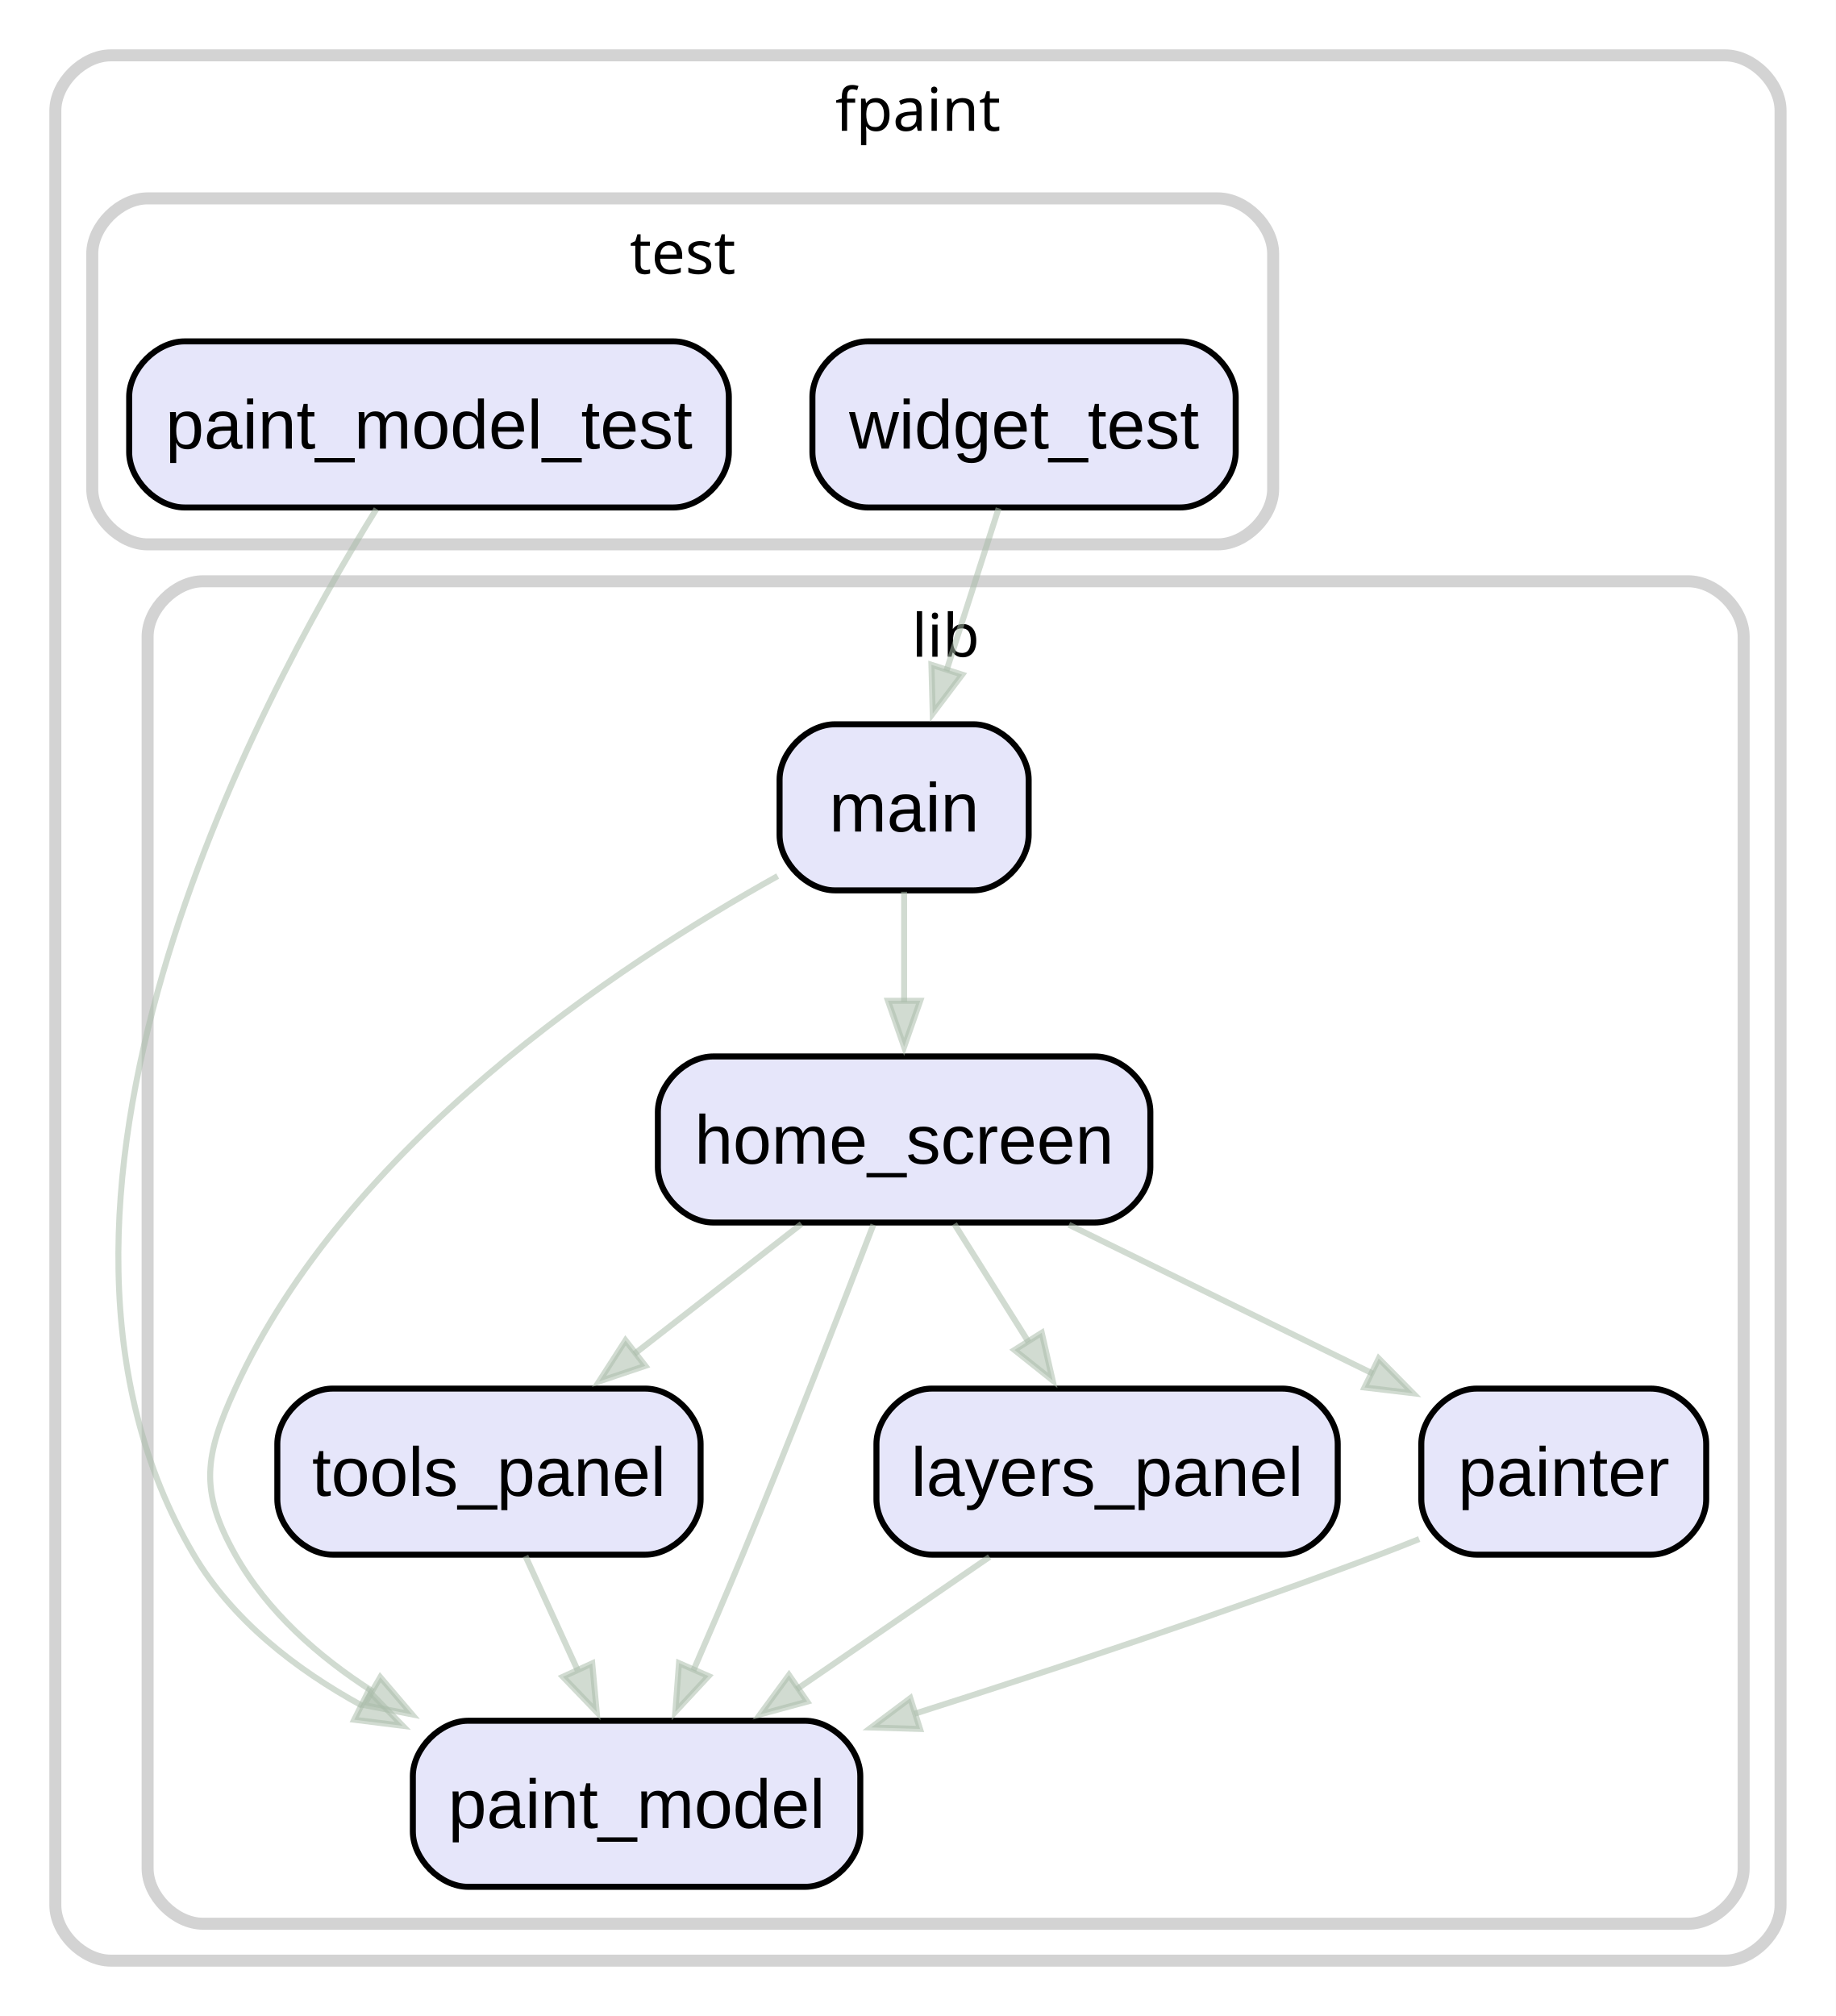
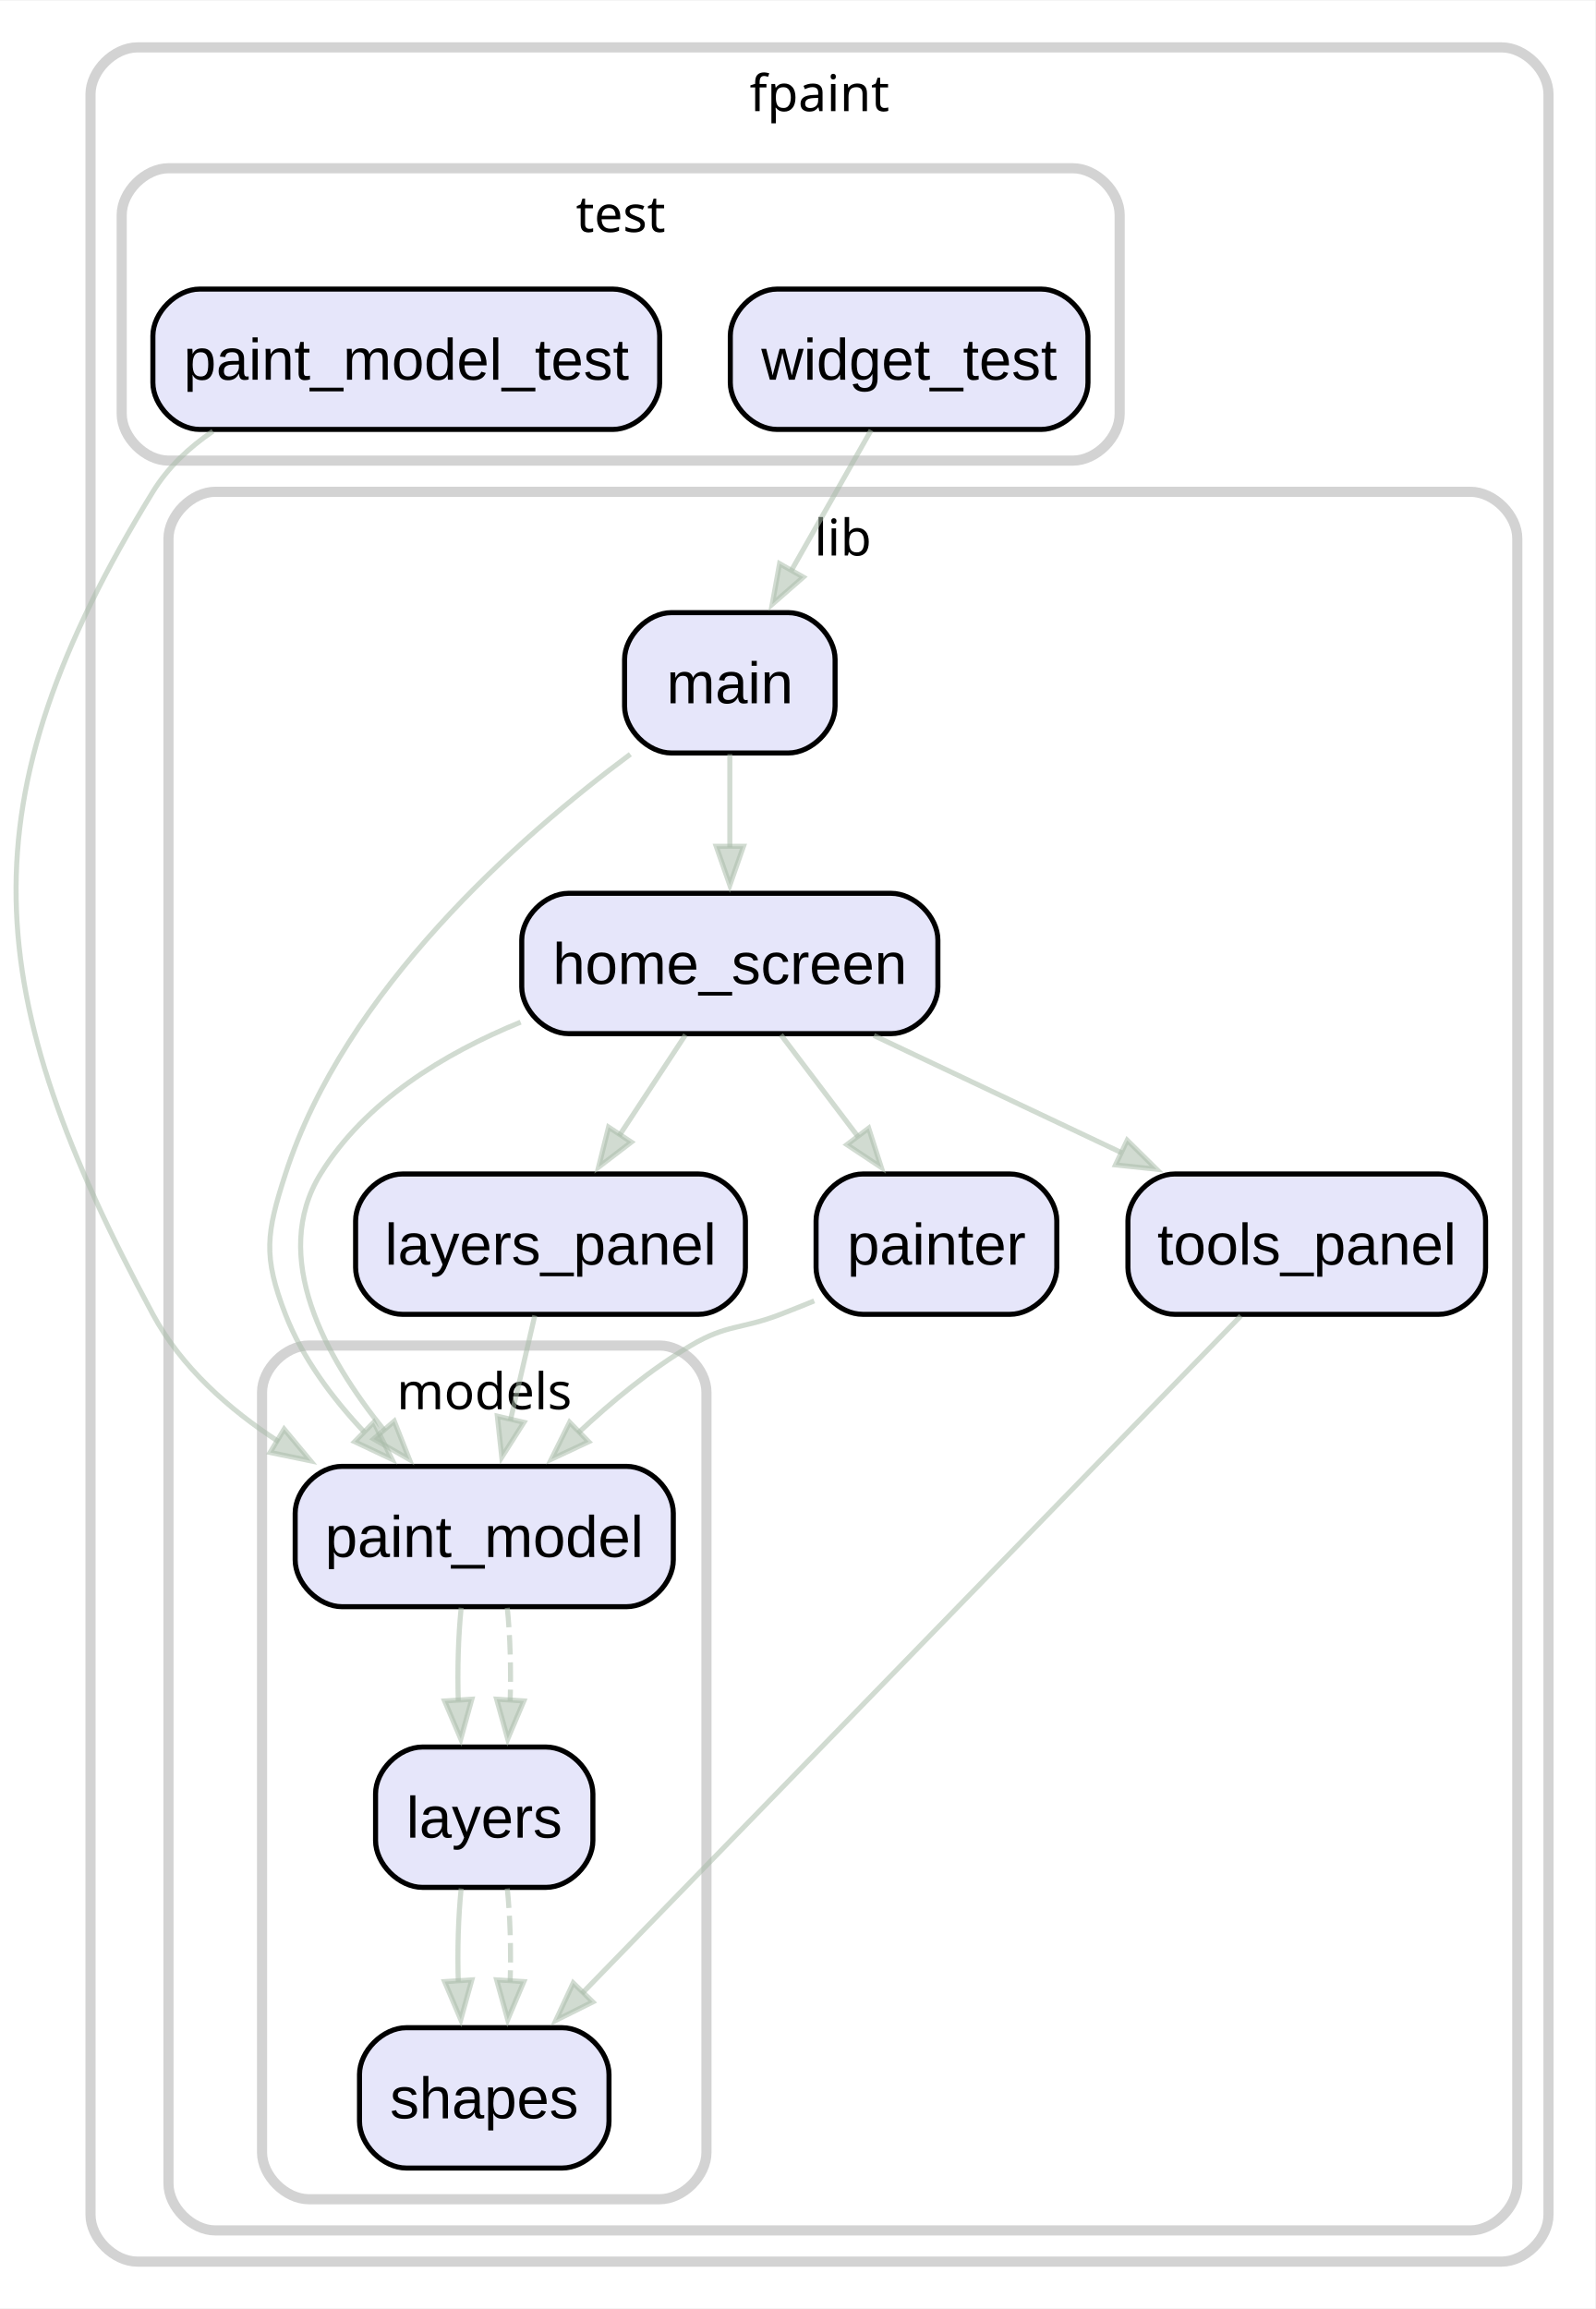
- <svg xmlns="http://www.w3.org/2000/svg" width="398pt" height="437pt" viewBox="0.00 0.00 398.00 437.00">
-   <g id="graph0" class="graph" transform="scale(1 1) rotate(0) translate(4 433)">
-     <polygon fill="white" stroke="none" points="-4,4 -4,-433 394,-433 394,4 -4,4" />
+ <svg xmlns="http://www.w3.org/2000/svg" width="409pt" height="592pt" viewBox="0.00 0.00 409.22 592.00">
+   <g id="graph0" class="graph" transform="scale(1 1) rotate(0) translate(4 588)">
+     <polygon fill="white" stroke="none" points="-4,4 -4,-588 405.22,-588 405.22,4 -4,4" />
    <g id="clust1" class="cluster">
-       <path fill="none" stroke="lightgray" stroke-width="2.6" d="M20,-8C20,-8 370,-8 370,-8 376,-8 382,-14 382,-20 382,-20 382,-409 382,-409 382,-415 376,-421 370,-421 370,-421 20,-421 20,-421 14,-421 8,-415 8,-409 8,-409 8,-20 8,-20 8,-14 14,-8 20,-8" />
-       <text text-anchor="middle" x="195" y="-404.65" font-family="Arial Black" font-size="13.00">fpaint</text>
+       <path fill="none" stroke="lightgray" stroke-width="2.6" d="M31.22,-8C31.22,-8 381.22,-8 381.22,-8 387.22,-8 393.22,-14 393.22,-20 393.22,-20 393.22,-564 393.22,-564 393.22,-570 387.22,-576 381.22,-576 381.22,-576 31.22,-576 31.22,-576 25.22,-576 19.22,-570 19.22,-564 19.22,-564 19.22,-20 19.22,-20 19.22,-14 25.22,-8 31.22,-8" />
+       <text text-anchor="middle" x="206.22" y="-559.65" font-family="Arial Black" font-size="13.00">fpaint</text>
    </g>
    <g id="clust2" class="cluster">
-       <path fill="none" stroke="lightgray" stroke-width="2.6" d="M28,-315C28,-315 260,-315 260,-315 266,-315 272,-321 272,-327 272,-327 272,-378 272,-378 272,-384 266,-390 260,-390 260,-390 28,-390 28,-390 22,-390 16,-384 16,-378 16,-378 16,-327 16,-327 16,-321 22,-315 28,-315" />
-       <text text-anchor="middle" x="144" y="-373.65" font-family="Arial Black" font-size="13.00">test</text>
+       <path fill="none" stroke="lightgray" stroke-width="2.6" d="M39.22,-470C39.22,-470 271.22,-470 271.22,-470 277.22,-470 283.22,-476 283.22,-482 283.22,-482 283.22,-533 283.22,-533 283.22,-539 277.22,-545 271.22,-545 271.22,-545 39.22,-545 39.22,-545 33.22,-545 27.22,-539 27.22,-533 27.22,-533 27.22,-482 27.22,-482 27.22,-476 33.22,-470 39.22,-470" />
+       <text text-anchor="middle" x="155.22" y="-528.65" font-family="Arial Black" font-size="13.00">test</text>
    </g>
    <g id="clust3" class="cluster">
-       <path fill="none" stroke="lightgray" stroke-width="2.6" d="M40,-16C40,-16 362,-16 362,-16 368,-16 374,-22 374,-28 374,-28 374,-295 374,-295 374,-301 368,-307 362,-307 362,-307 40,-307 40,-307 34,-307 28,-301 28,-295 28,-295 28,-28 28,-28 28,-22 34,-16 40,-16" />
-       <text text-anchor="middle" x="201" y="-290.65" font-family="Arial Black" font-size="13.00">lib</text>
+       <path fill="none" stroke="lightgray" stroke-width="2.6" d="M51.22,-16C51.22,-16 373.22,-16 373.22,-16 379.22,-16 385.22,-22 385.22,-28 385.22,-28 385.22,-450 385.22,-450 385.22,-456 379.22,-462 373.22,-462 373.22,-462 51.22,-462 51.22,-462 45.22,-462 39.22,-456 39.22,-450 39.22,-450 39.22,-28 39.22,-28 39.22,-22 45.22,-16 51.22,-16" />
+       <text text-anchor="middle" x="212.22" y="-445.65" font-family="Arial Black" font-size="13.00">lib</text>
+     </g>
+     <g id="clust4" class="cluster">
+       <path fill="none" stroke="lightgray" stroke-width="2.6" d="M75.22,-24C75.22,-24 165.22,-24 165.22,-24 171.22,-24 177.22,-30 177.22,-36 177.22,-36 177.22,-231 177.22,-231 177.22,-237 171.22,-243 165.22,-243 165.22,-243 75.22,-243 75.22,-243 69.22,-243 63.22,-237 63.22,-231 63.22,-231 63.22,-36 63.22,-36 63.22,-30 69.22,-24 75.22,-24" />
+       <text text-anchor="middle" x="120.22" y="-226.65" font-family="Arial Black" font-size="13.00">models</text>
    </g>
    <g id="node1" class="node">
-       <path fill="Lavender" stroke="black" stroke-width="1.3" d="M142,-359C142,-359 36,-359 36,-359 30,-359 24,-353 24,-347 24,-347 24,-335 24,-335 24,-329 30,-323 36,-323 36,-323 142,-323 142,-323 148,-323 154,-329 154,-335 154,-335 154,-347 154,-347 154,-353 148,-359 142,-359" />
-       <text text-anchor="middle" x="89" y="-335.75" font-family="Arial" font-size="15.00">paint_model_test</text>
+       <path fill="Lavender" stroke="black" stroke-width="1.3" d="M153.22,-514C153.22,-514 47.22,-514 47.22,-514 41.22,-514 35.22,-508 35.22,-502 35.22,-502 35.22,-490 35.22,-490 35.22,-484 41.22,-478 47.22,-478 47.22,-478 153.22,-478 153.22,-478 159.22,-478 165.22,-484 165.22,-490 165.22,-490 165.22,-502 165.22,-502 165.22,-508 159.22,-514 153.22,-514" />
+       <text text-anchor="middle" x="100.22" y="-490.75" font-family="Arial" font-size="15.00">paint_model_test</text>
+     </g>
+     <g id="node6" class="node">
+       <path fill="Lavender" stroke="black" stroke-width="1.3" d="M156.72,-212C156.72,-212 83.72,-212 83.72,-212 77.72,-212 71.72,-206 71.72,-200 71.72,-200 71.72,-188 71.72,-188 71.72,-182 77.72,-176 83.72,-176 83.72,-176 156.72,-176 156.72,-176 162.72,-176 168.72,-182 168.72,-188 168.72,-188 168.72,-200 168.72,-200 168.72,-206 162.72,-212 156.72,-212" />
+       <text text-anchor="middle" x="120.22" y="-188.75" font-family="Arial" font-size="15.00">paint_model</text>
+     </g>
+     <g id="edge1" class="edge">
+       <path fill="none" stroke="#aabbaa" stroke-width="1.3" stroke-opacity="0.533" d="M50.61,-477.54C44.49,-473.37 39.06,-468.26 35.22,-462 -13.84,-382.08 -9.26,-333.56 35.22,-251 42.5,-237.49 54.62,-226.7 67.47,-218.34" />
+       <polygon fill="#aabbaa" fill-opacity="0.533" stroke="#aabbaa" stroke-width="1.3" stroke-opacity="0.533" points="68.89,-221.56 75.67,-213.42 65.29,-215.56 68.89,-221.56" />
+     </g>
+     <g id="node2" class="node">
+       <path fill="Lavender" stroke="black" stroke-width="1.3" d="M263.09,-514C263.09,-514 195.34,-514 195.34,-514 189.34,-514 183.34,-508 183.34,-502 183.34,-502 183.34,-490 183.34,-490 183.34,-484 189.34,-478 195.34,-478 195.34,-478 263.09,-478 263.09,-478 269.09,-478 275.09,-484 275.09,-490 275.09,-490 275.09,-502 275.09,-502 275.09,-508 269.09,-514 263.09,-514" />
+       <text text-anchor="middle" x="229.22" y="-490.75" font-family="Arial" font-size="15.00">widget_test</text>
+     </g>
+     <g id="node7" class="node">
+       <path fill="Lavender" stroke="black" stroke-width="1.3" d="M198.22,-431C198.22,-431 168.22,-431 168.22,-431 162.22,-431 156.22,-425 156.22,-419 156.22,-419 156.22,-407 156.22,-407 156.22,-401 162.22,-395 168.22,-395 168.22,-395 198.22,-395 198.22,-395 204.22,-395 210.22,-401 210.22,-407 210.22,-407 210.22,-419 210.22,-419 210.22,-425 204.22,-431 198.22,-431" />
+       <text text-anchor="middle" x="183.22" y="-407.75" font-family="Arial" font-size="15.00">main</text>
+     </g>
+     <g id="edge2" class="edge">
+       <path fill="none" stroke="#aabbaa" stroke-width="1.3" stroke-opacity="0.533" d="M219.46,-477.82C213.53,-467.37 205.8,-453.77 199.01,-441.81" />
+       <polygon fill="#aabbaa" fill-opacity="0.533" stroke="#aabbaa" stroke-width="1.3" stroke-opacity="0.533" points="202.07,-440.11 194.09,-433.14 195.98,-443.57 202.07,-440.11" />
+     </g>
+     <g id="node3" class="node">
+       <path fill="Lavender" stroke="black" stroke-width="1.3" d="M365.09,-287C365.09,-287 297.34,-287 297.34,-287 291.34,-287 285.34,-281 285.34,-275 285.34,-275 285.34,-263 285.34,-263 285.34,-257 291.34,-251 297.34,-251 297.34,-251 365.09,-251 365.09,-251 371.09,-251 377.09,-257 377.09,-263 377.09,-263 377.09,-275 377.09,-275 377.09,-281 371.09,-287 365.09,-287" />
+       <text text-anchor="middle" x="331.22" y="-263.75" font-family="Arial" font-size="15.00">tools_panel</text>
    </g>
    <g id="node5" class="node">
-       <path fill="Lavender" stroke="black" stroke-width="1.3" d="M170.5,-60C170.5,-60 97.5,-60 97.5,-60 91.5,-60 85.5,-54 85.5,-48 85.5,-48 85.5,-36 85.5,-36 85.5,-30 91.5,-24 97.5,-24 97.5,-24 170.5,-24 170.5,-24 176.5,-24 182.5,-30 182.5,-36 182.5,-36 182.5,-48 182.5,-48 182.5,-54 176.5,-60 170.5,-60" />
-       <text text-anchor="middle" x="134" y="-36.75" font-family="Arial" font-size="15.00">paint_model</text>
+       <path fill="Lavender" stroke="black" stroke-width="1.3" d="M140.22,-68C140.22,-68 100.22,-68 100.22,-68 94.22,-68 88.22,-62 88.22,-56 88.22,-56 88.22,-44 88.22,-44 88.22,-38 94.22,-32 100.22,-32 100.22,-32 140.22,-32 140.22,-32 146.22,-32 152.22,-38 152.22,-44 152.22,-44 152.22,-56 152.22,-56 152.22,-62 146.22,-68 140.22,-68" />
+       <text text-anchor="middle" x="120.22" y="-44.75" font-family="Arial" font-size="15.00">shapes</text>
    </g>
-     <g id="edge1" class="edge">
-       <path fill="none" stroke="#aabbaa" stroke-width="1.3" stroke-opacity="0.533" d="M77.61,-322.68C51.58,-280.75 -6.65,-171.66 38,-96 46.37,-81.82 60.05,-71.17 74.48,-63.28" />
-       <polygon fill="#aabbaa" fill-opacity="0.533" stroke="#aabbaa" stroke-width="1.3" stroke-opacity="0.533" points="75.91,-66.48 83.31,-58.9 72.79,-60.22 75.91,-66.48" />
-     </g>
-     <g id="node2" class="node">
-       <path fill="Lavender" stroke="black" stroke-width="1.3" d="M251.88,-359C251.88,-359 184.12,-359 184.12,-359 178.12,-359 172.12,-353 172.12,-347 172.12,-347 172.12,-335 172.12,-335 172.12,-329 178.12,-323 184.12,-323 184.12,-323 251.88,-323 251.88,-323 257.88,-323 263.88,-329 263.88,-335 263.88,-335 263.88,-347 263.88,-347 263.88,-353 257.88,-359 251.88,-359" />
-       <text text-anchor="middle" x="218" y="-335.75" font-family="Arial" font-size="15.00">widget_test</text>
+     <g id="edge3" class="edge">
+       <path fill="none" stroke="#aabbaa" stroke-width="1.3" stroke-opacity="0.533" d="M314.31,-250.61C277.27,-212.52 188.82,-121.55 145.29,-76.78" />
+       <polygon fill="#aabbaa" fill-opacity="0.533" stroke="#aabbaa" stroke-width="1.3" stroke-opacity="0.533" points="148.06,-74.61 138.58,-69.88 143.04,-79.49 148.06,-74.61" />
    </g>
    <g id="node4" class="node">
-       <path fill="Lavender" stroke="black" stroke-width="1.3" d="M207,-276C207,-276 177,-276 177,-276 171,-276 165,-270 165,-264 165,-264 165,-252 165,-252 165,-246 171,-240 177,-240 177,-240 207,-240 207,-240 213,-240 219,-246 219,-252 219,-252 219,-264 219,-264 219,-270 213,-276 207,-276" />
-       <text text-anchor="middle" x="192" y="-252.75" font-family="Arial" font-size="15.00">main</text>
+       <path fill="Lavender" stroke="black" stroke-width="1.3" d="M136.09,-140C136.09,-140 104.34,-140 104.34,-140 98.34,-140 92.34,-134 92.34,-128 92.34,-128 92.34,-116 92.34,-116 92.34,-110 98.34,-104 104.34,-104 104.34,-104 136.09,-104 136.09,-104 142.09,-104 148.09,-110 148.09,-116 148.09,-116 148.09,-128 148.09,-128 148.09,-134 142.09,-140 136.09,-140" />
+       <text text-anchor="middle" x="120.22" y="-116.75" font-family="Arial" font-size="15.00">layers</text>
    </g>
-     <g id="edge2" class="edge">
-       <path fill="none" stroke="#aabbaa" stroke-width="1.3" stroke-opacity="0.533" d="M212.49,-322.82C209.2,-312.58 204.94,-299.33 201.16,-287.55" />
-       <polygon fill="#aabbaa" fill-opacity="0.533" stroke="#aabbaa" stroke-width="1.3" stroke-opacity="0.533" points="204.59,-286.76 198.2,-278.31 197.92,-288.9 204.59,-286.76" />
-     </g>
-     <g id="node3" class="node">
-       <path fill="Lavender" stroke="black" stroke-width="1.3" d="M135.88,-132C135.88,-132 68.12,-132 68.12,-132 62.12,-132 56.12,-126 56.12,-120 56.12,-120 56.12,-108 56.12,-108 56.12,-102 62.12,-96 68.12,-96 68.12,-96 135.88,-96 135.88,-96 141.88,-96 147.88,-102 147.88,-108 147.88,-108 147.88,-120 147.88,-120 147.88,-126 141.88,-132 135.88,-132" />
-       <text text-anchor="middle" x="102" y="-108.75" font-family="Arial" font-size="15.00">tools_panel</text>
-     </g>
-     <g id="edge3" class="edge">
-       <path fill="none" stroke="#aabbaa" stroke-width="1.3" stroke-opacity="0.533" d="M109.91,-95.7C113.32,-88.24 117.4,-79.32 121.22,-70.97" />
-       <polygon fill="#aabbaa" fill-opacity="0.533" stroke="#aabbaa" stroke-width="1.3" stroke-opacity="0.533" points="124.39,-72.44 125.36,-61.89 118.02,-69.53 124.39,-72.44" />
+     <g id="edge4" class="edge">
+       <path fill="none" stroke="#aabbaa" stroke-width="1.3" stroke-opacity="0.533" d="M114.3,-103.7C113.56,-96.49 113.31,-87.93 113.56,-79.82" />
+       <polygon fill="#aabbaa" fill-opacity="0.533" stroke="#aabbaa" stroke-width="1.3" stroke-opacity="0.533" points="117.04,-80.27 114.2,-70.07 110.05,-79.82 117.04,-80.27" />
    </g>
    <g id="edge5" class="edge">
-       <path fill="none" stroke="#aabbaa" stroke-width="1.3" stroke-opacity="0.533" d="M164.59,-243.1C129.7,-223.67 71.08,-184.76 47,-132 40.36,-117.44 39.16,-109.95 47,-96 53.9,-83.71 64.94,-73.94 76.86,-66.31" />
-       <polygon fill="#aabbaa" fill-opacity="0.533" stroke="#aabbaa" stroke-width="1.3" stroke-opacity="0.533" points="78.44,-69.44 85.32,-61.38 74.92,-63.39 78.44,-69.44" />
+       <path fill="none" stroke="#aabbaa" stroke-width="1.3" stroke-dasharray="5,2" stroke-opacity="0.533" d="M126.13,-103.7C126.88,-96.49 127.12,-87.93 126.87,-79.82" />
+       <polygon fill="#aabbaa" fill-opacity="0.533" stroke="#aabbaa" stroke-width="1.3" stroke-opacity="0.533" points="130.38,-79.82 126.24,-70.07 123.4,-80.27 130.38,-79.82" />
+     </g>
+     <g id="edge6" class="edge">
+       <path fill="none" stroke="#aabbaa" stroke-width="1.3" stroke-opacity="0.533" d="M114.3,-175.7C113.56,-168.49 113.31,-159.93 113.56,-151.82" />
+       <polygon fill="#aabbaa" fill-opacity="0.533" stroke="#aabbaa" stroke-width="1.3" stroke-opacity="0.533" points="117.04,-152.27 114.2,-142.07 110.05,-151.82 117.04,-152.27" />
+     </g>
+     <g id="edge7" class="edge">
+       <path fill="none" stroke="#aabbaa" stroke-width="1.3" stroke-dasharray="5,2" stroke-opacity="0.533" d="M126.13,-175.7C126.88,-168.49 127.12,-159.93 126.87,-151.82" />
+       <polygon fill="#aabbaa" fill-opacity="0.533" stroke="#aabbaa" stroke-width="1.3" stroke-opacity="0.533" points="130.38,-151.82 126.24,-142.07 123.4,-152.27 130.38,-151.82" />
+     </g>
+     <g id="edge9" class="edge">
+       <path fill="none" stroke="#aabbaa" stroke-width="1.3" stroke-opacity="0.533" d="M157.7,-394.68C129.01,-373.34 84.44,-334.09 69.22,-287 64.29,-271.78 63.44,-265.92 69.22,-251 73.55,-239.81 81.28,-229.47 89.43,-220.81" />
+       <polygon fill="#aabbaa" fill-opacity="0.533" stroke="#aabbaa" stroke-width="1.3" stroke-opacity="0.533" points="91.88,-223.32 96.55,-213.81 86.97,-218.33 91.88,-223.32" />
+     </g>
+     <g id="node10" class="node">
+       <path fill="Lavender" stroke="black" stroke-width="1.3" d="M224.59,-359C224.59,-359 141.84,-359 141.84,-359 135.84,-359 129.84,-353 129.84,-347 129.84,-347 129.84,-335 129.84,-335 129.84,-329 135.84,-323 141.84,-323 141.84,-323 224.59,-323 224.59,-323 230.59,-323 236.59,-329 236.59,-335 236.59,-335 236.59,-347 236.59,-347 236.59,-353 230.59,-359 224.59,-359" />
+       <text text-anchor="middle" x="183.22" y="-335.75" font-family="Arial" font-size="15.00">home_screen</text>
+     </g>
+     <g id="edge8" class="edge">
+       <path fill="none" stroke="#aabbaa" stroke-width="1.3" stroke-opacity="0.533" d="M183.22,-394.7C183.22,-387.49 183.22,-378.93 183.22,-370.82" />
+       <polygon fill="#aabbaa" fill-opacity="0.533" stroke="#aabbaa" stroke-width="1.3" stroke-opacity="0.533" points="186.72,-371.07 183.22,-361.07 179.72,-371.07 186.72,-371.07" />
    </g>
    <g id="node8" class="node">
-       <path fill="Lavender" stroke="black" stroke-width="1.3" d="M233.38,-204C233.38,-204 150.62,-204 150.62,-204 144.62,-204 138.62,-198 138.62,-192 138.62,-192 138.62,-180 138.62,-180 138.62,-174 144.62,-168 150.62,-168 150.62,-168 233.38,-168 233.38,-168 239.38,-168 245.38,-174 245.38,-180 245.38,-180 245.38,-192 245.38,-192 245.38,-198 239.38,-204 233.38,-204" />
-       <text text-anchor="middle" x="192" y="-180.75" font-family="Arial" font-size="15.00">home_screen</text>
-     </g>
-     <g id="edge4" class="edge">
-       <path fill="none" stroke="#aabbaa" stroke-width="1.3" stroke-opacity="0.533" d="M192,-239.7C192,-232.49 192,-223.93 192,-215.82" />
-       <polygon fill="#aabbaa" fill-opacity="0.533" stroke="#aabbaa" stroke-width="1.3" stroke-opacity="0.533" points="195.5,-216.07 192,-206.07 188.5,-216.07 195.5,-216.07" />
-     </g>
-     <g id="node6" class="node">
-       <path fill="Lavender" stroke="black" stroke-width="1.3" d="M274,-132C274,-132 198,-132 198,-132 192,-132 186,-126 186,-120 186,-120 186,-108 186,-108 186,-102 192,-96 198,-96 198,-96 274,-96 274,-96 280,-96 286,-102 286,-108 286,-108 286,-120 286,-120 286,-126 280,-132 274,-132" />
-       <text text-anchor="middle" x="236" y="-108.75" font-family="Arial" font-size="15.00">layers_panel</text>
-     </g>
-     <g id="edge6" class="edge">
-       <path fill="none" stroke="#aabbaa" stroke-width="1.3" stroke-opacity="0.533" d="M210.52,-95.52C197.89,-86.85 182.45,-76.25 168.75,-66.85" />
-       <polygon fill="#aabbaa" fill-opacity="0.533" stroke="#aabbaa" stroke-width="1.3" stroke-opacity="0.533" points="171,-64.15 160.77,-61.37 167.04,-69.92 171,-64.15" />
-     </g>
-     <g id="node7" class="node">
-       <path fill="Lavender" stroke="black" stroke-width="1.3" d="M353.88,-132C353.88,-132 316.12,-132 316.12,-132 310.12,-132 304.12,-126 304.12,-120 304.12,-120 304.12,-108 304.12,-108 304.12,-102 310.12,-96 316.12,-96 316.12,-96 353.88,-96 353.88,-96 359.88,-96 365.88,-102 365.88,-108 365.88,-108 365.88,-120 365.88,-120 365.88,-126 359.88,-132 353.88,-132" />
-       <text text-anchor="middle" x="335" y="-108.75" font-family="Arial" font-size="15.00">painter</text>
-     </g>
-     <g id="edge7" class="edge">
-       <path fill="none" stroke="#aabbaa" stroke-width="1.3" stroke-opacity="0.533" d="M303.66,-99.39C300.74,-98.21 297.82,-97.06 295,-96 262.03,-83.59 224.69,-71.2 194.28,-61.52" />
-       <polygon fill="#aabbaa" fill-opacity="0.533" stroke="#aabbaa" stroke-width="1.3" stroke-opacity="0.533" points="195.45,-58.22 184.86,-58.54 193.34,-64.9 195.45,-58.22" />
-     </g>
-     <g id="edge9" class="edge">
-       <path fill="none" stroke="#aabbaa" stroke-width="1.3" stroke-opacity="0.533" d="M169.75,-167.7C158.83,-159.2 145.47,-148.81 133.52,-139.51" />
-       <polygon fill="#aabbaa" fill-opacity="0.533" stroke="#aabbaa" stroke-width="1.3" stroke-opacity="0.533" points="135.9,-136.93 125.86,-133.55 131.6,-142.46 135.9,-136.93" />
+       <path fill="Lavender" stroke="black" stroke-width="1.3" d="M175.22,-287C175.22,-287 99.22,-287 99.22,-287 93.22,-287 87.22,-281 87.22,-275 87.22,-275 87.22,-263 87.22,-263 87.22,-257 93.22,-251 99.22,-251 99.22,-251 175.22,-251 175.22,-251 181.22,-251 187.22,-257 187.22,-263 187.22,-263 187.22,-275 187.22,-275 187.22,-281 181.22,-287 175.22,-287" />
+       <text text-anchor="middle" x="137.22" y="-263.75" font-family="Arial" font-size="15.00">layers_panel</text>
    </g>
    <g id="edge10" class="edge">
-       <path fill="none" stroke="#aabbaa" stroke-width="1.3" stroke-opacity="0.533" d="M185.34,-167.53C178.42,-149.54 167.21,-120.7 157,-96 153.61,-87.81 149.82,-78.96 146.31,-70.88" />
-       <polygon fill="#aabbaa" fill-opacity="0.533" stroke="#aabbaa" stroke-width="1.3" stroke-opacity="0.533" points="149.61,-69.68 142.4,-61.92 143.2,-72.49 149.61,-69.68" />
+       <path fill="none" stroke="#aabbaa" stroke-width="1.3" stroke-opacity="0.533" d="M133.19,-250.7C131.32,-242.67 129.04,-232.9 126.93,-223.8" />
+       <polygon fill="#aabbaa" fill-opacity="0.533" stroke="#aabbaa" stroke-width="1.3" stroke-opacity="0.533" points="130.4,-223.29 124.72,-214.35 123.58,-224.88 130.4,-223.29" />
    </g>
-     <g id="edge8" class="edge">
-       <path fill="none" stroke="#aabbaa" stroke-width="1.3" stroke-opacity="0.533" d="M202.88,-167.7C207.73,-159.98 213.55,-150.71 218.96,-142.11" />
-       <polygon fill="#aabbaa" fill-opacity="0.533" stroke="#aabbaa" stroke-width="1.3" stroke-opacity="0.533" points="221.84,-144.1 224.2,-133.77 215.92,-140.37 221.84,-144.1" />
+     <g id="node9" class="node">
+       <path fill="Lavender" stroke="black" stroke-width="1.3" d="M255.09,-287C255.09,-287 217.34,-287 217.34,-287 211.34,-287 205.34,-281 205.34,-275 205.34,-275 205.34,-263 205.34,-263 205.34,-257 211.34,-251 217.34,-251 217.34,-251 255.09,-251 255.09,-251 261.09,-251 267.09,-257 267.09,-263 267.09,-263 267.09,-275 267.09,-275 267.09,-281 261.09,-287 255.09,-287" />
+       <text text-anchor="middle" x="236.22" y="-263.75" font-family="Arial" font-size="15.00">painter</text>
    </g>
    <g id="edge11" class="edge">
-       <path fill="none" stroke="#aabbaa" stroke-width="1.3" stroke-opacity="0.533" d="M227.72,-167.52C247.72,-157.72 272.77,-145.46 293.62,-135.25" />
-       <polygon fill="#aabbaa" fill-opacity="0.533" stroke="#aabbaa" stroke-width="1.3" stroke-opacity="0.533" points="294.89,-138.53 302.33,-130.99 291.81,-132.24 294.89,-138.53" />
+       <path fill="none" stroke="#aabbaa" stroke-width="1.3" stroke-opacity="0.533" d="M204.86,-254.44C201.95,-253.25 199.03,-252.09 196.22,-251 186.12,-247.1 182.53,-248.52 173.22,-243 162.92,-236.89 152.85,-228.57 144.31,-220.57" />
+       <polygon fill="#aabbaa" fill-opacity="0.533" stroke="#aabbaa" stroke-width="1.3" stroke-opacity="0.533" points="147.01,-218.32 137.42,-213.83 142.12,-223.32 147.01,-218.32" />
+     </g>
+     <g id="edge13" class="edge">
+       <path fill="none" stroke="#aabbaa" stroke-width="1.3" stroke-opacity="0.533" d="M220.18,-322.52C239.41,-313.42 263.14,-302.2 283.72,-292.46" />
+       <polygon fill="#aabbaa" fill-opacity="0.533" stroke="#aabbaa" stroke-width="1.3" stroke-opacity="0.533" points="285.15,-295.66 292.69,-288.22 282.15,-289.33 285.15,-295.66" />
+     </g>
+     <g id="edge14" class="edge">
+       <path fill="none" stroke="#aabbaa" stroke-width="1.3" stroke-opacity="0.533" d="M129.55,-325.95C109.89,-317.92 89.67,-305.61 78.22,-287 65.23,-265.89 79.33,-240.09 94.6,-221.19" />
+       <polygon fill="#aabbaa" fill-opacity="0.533" stroke="#aabbaa" stroke-width="1.3" stroke-opacity="0.533" points="97.14,-223.6 101.03,-213.75 91.84,-219.03 97.14,-223.6" />
+     </g>
+     <g id="edge12" class="edge">
+       <path fill="none" stroke="#aabbaa" stroke-width="1.3" stroke-opacity="0.533" d="M171.85,-322.7C166.72,-314.9 160.55,-305.51 154.85,-296.83" />
+       <polygon fill="#aabbaa" fill-opacity="0.533" stroke="#aabbaa" stroke-width="1.3" stroke-opacity="0.533" points="157.95,-295.18 149.54,-288.75 152.11,-299.03 157.95,-295.18" />
+     </g>
+     <g id="edge15" class="edge">
+       <path fill="none" stroke="#aabbaa" stroke-width="1.3" stroke-opacity="0.533" d="M196.32,-322.7C202.29,-314.81 209.49,-305.3 216.12,-296.55" />
+       <polygon fill="#aabbaa" fill-opacity="0.533" stroke="#aabbaa" stroke-width="1.3" stroke-opacity="0.533" points="218.83,-298.76 222.08,-288.67 213.25,-294.53 218.83,-298.76" />
    </g>
  </g>
</svg>
